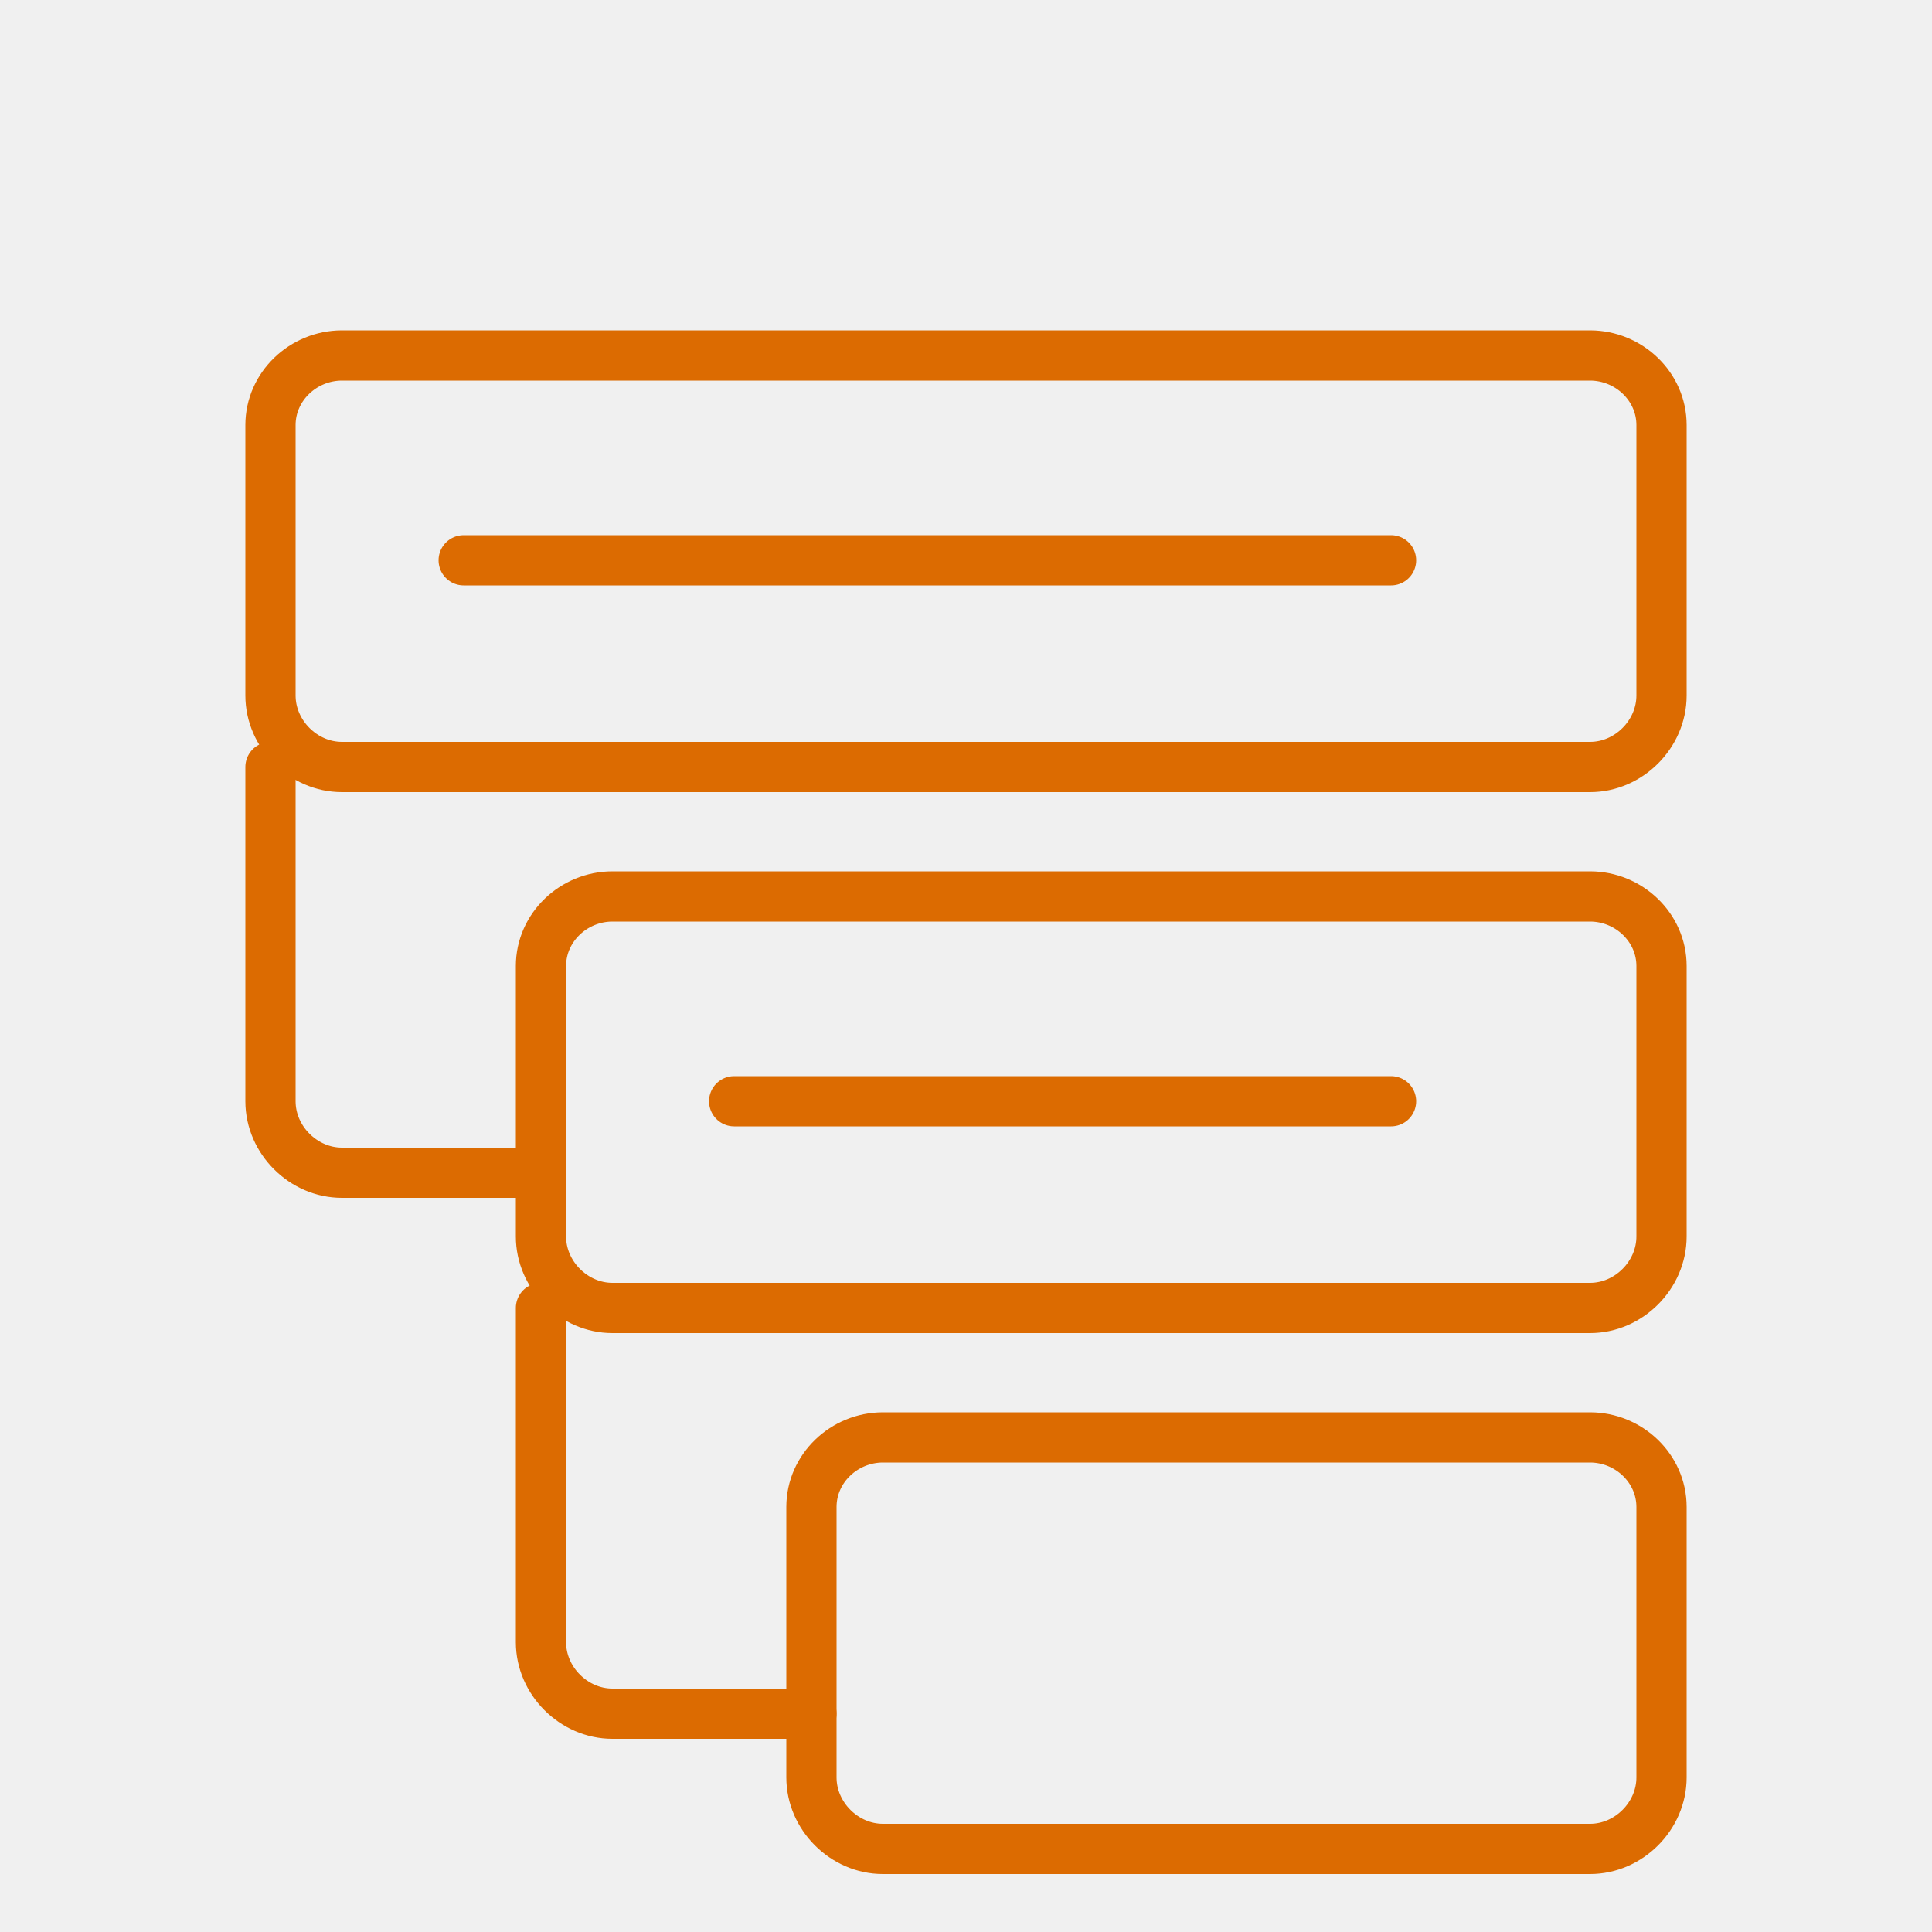
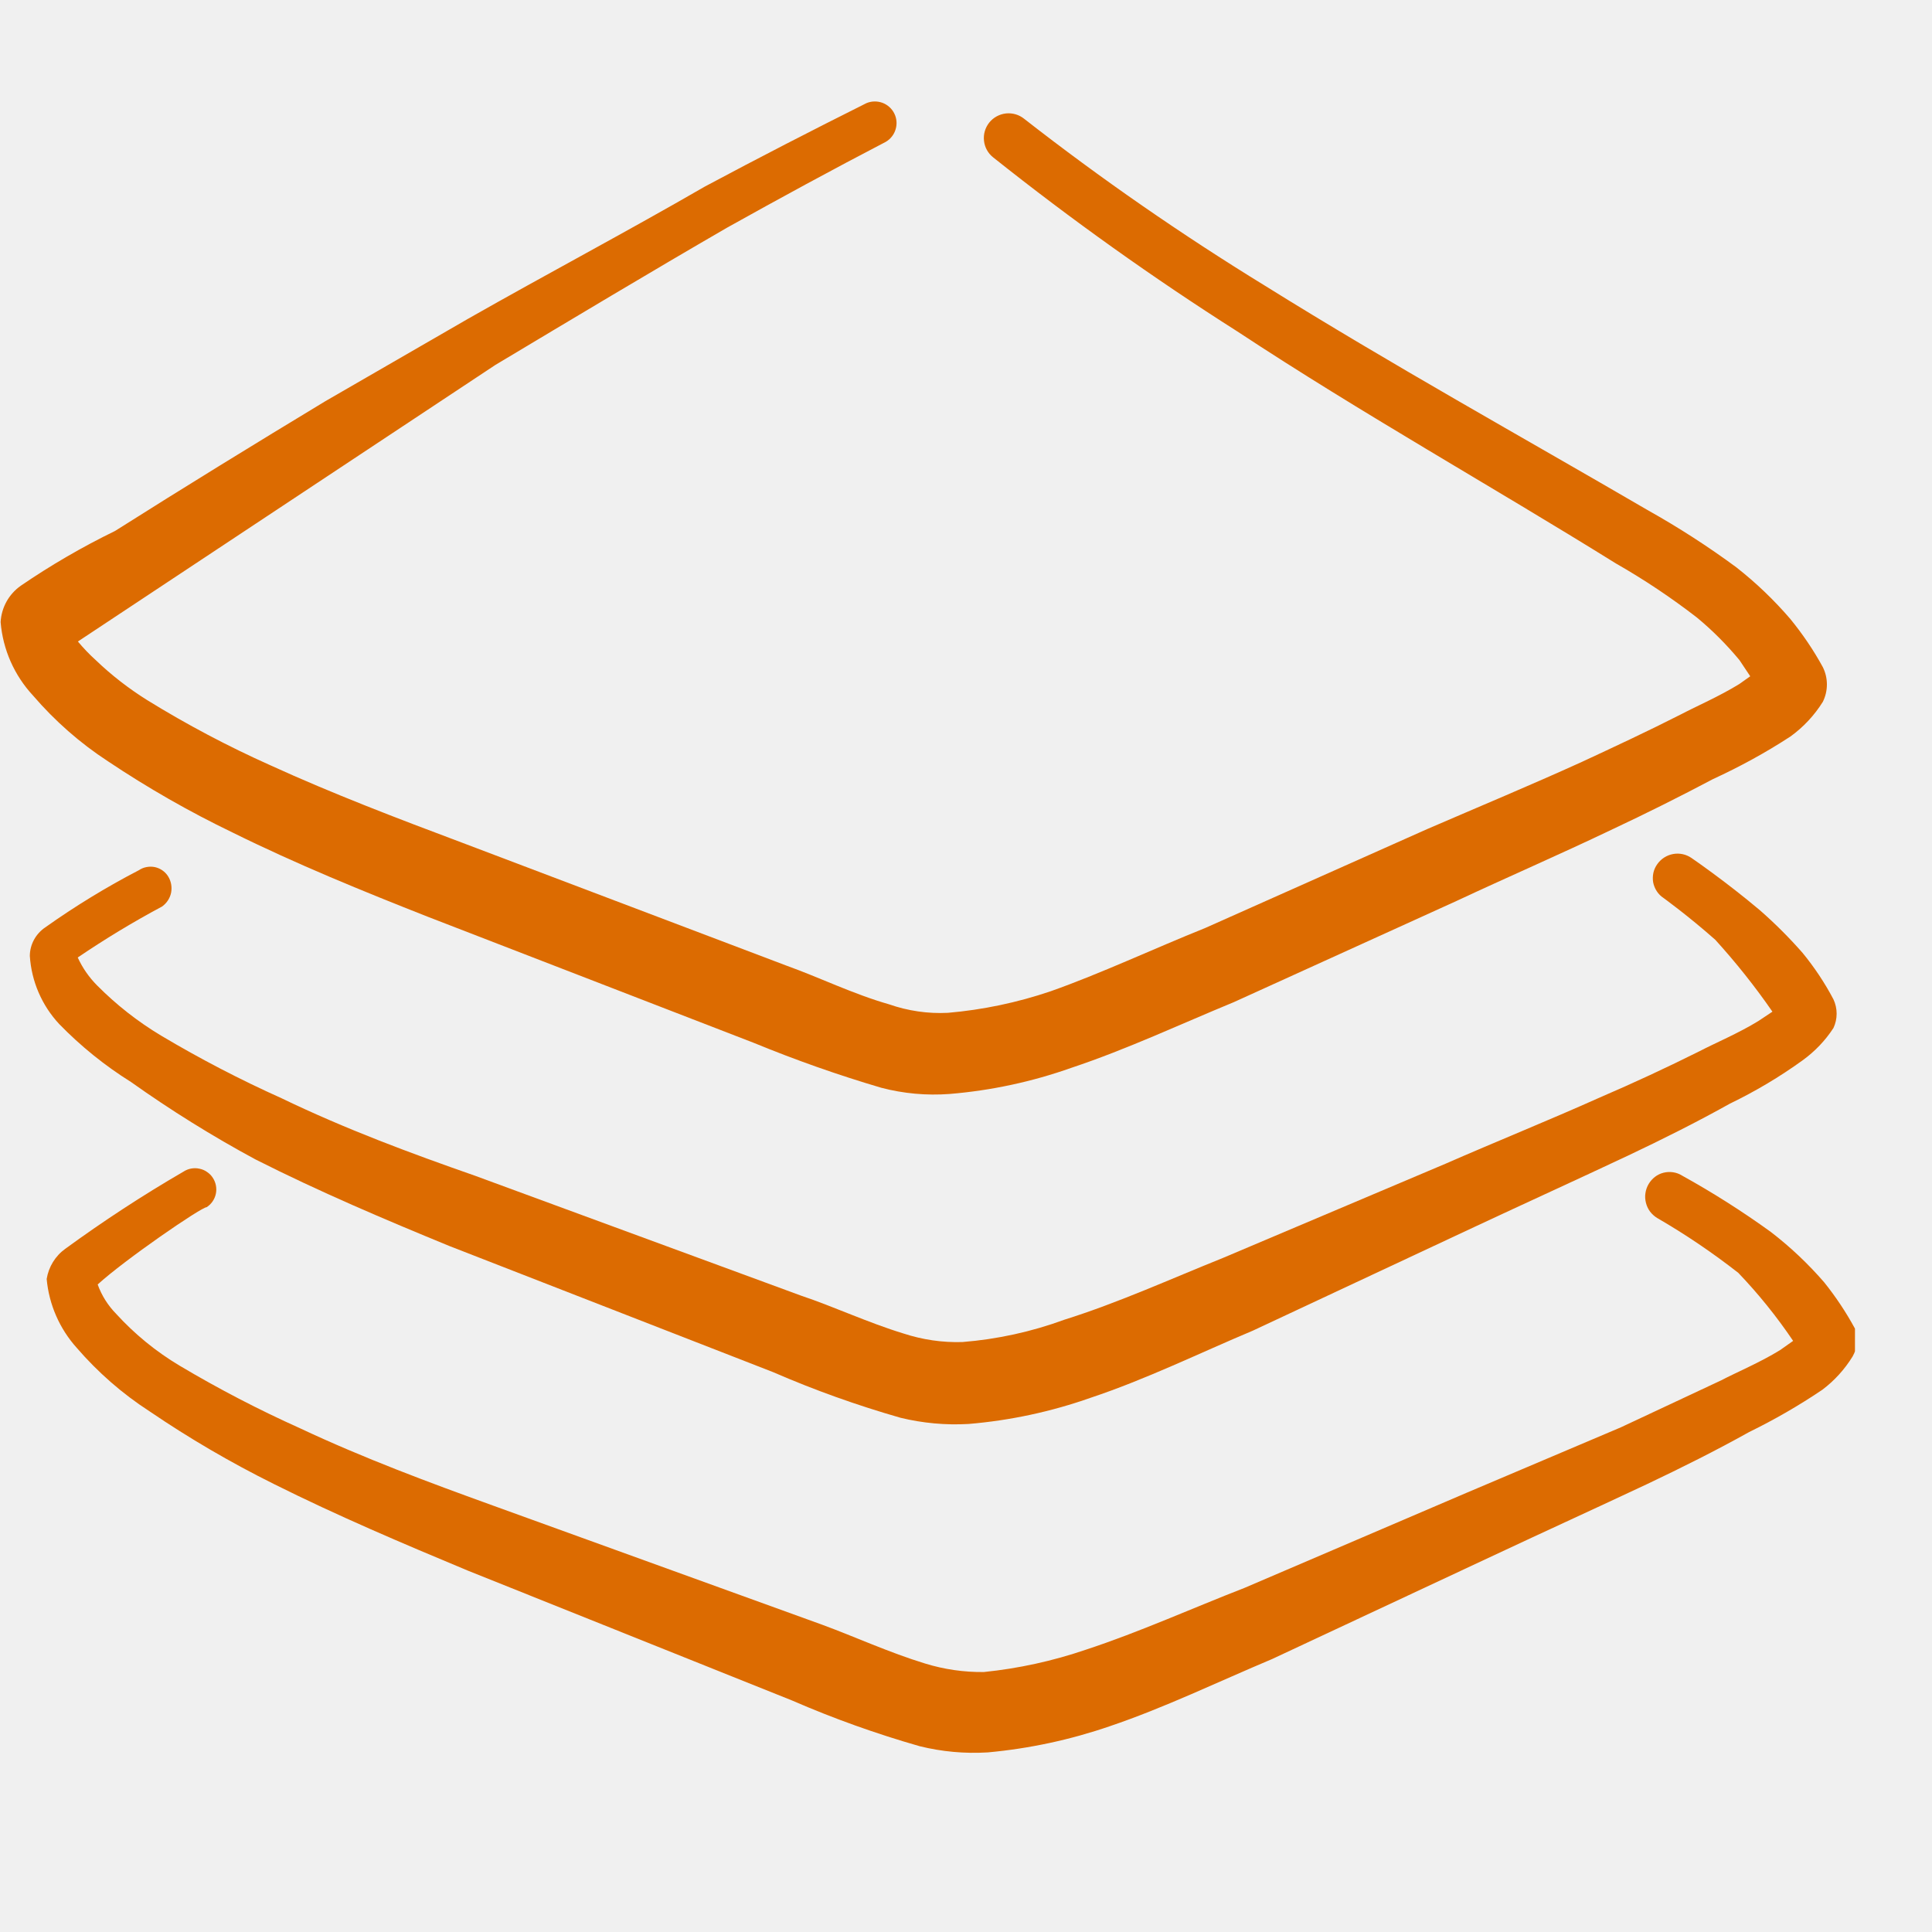
- <svg xmlns="http://www.w3.org/2000/svg" viewBox="0 0 100 100">
-   <g stroke="#DC6B01" fill="none" stroke-width="2.6" stroke-linecap="round" stroke-linejoin="round">
-     <path d="M14 22c0-2 1.7-3.6 3.7-3.6h64.6c2 0 3.7 1.6 3.7 3.6v14c0 2-1.7 3.7-3.7 3.7H17.7c-2 0-3.7-1.7-3.7-3.7Z" />
-     <path d="M28 50c0-2 1.7-3.6 3.7-3.6h50.6c2 0 3.7 1.6 3.7 3.6v14c0 2-1.7 3.7-3.7 3.7H31.7c-2 0-3.7-1.7-3.7-3.7Z" />
-     <path d="M42 78c0-2 1.7-3.6 3.7-3.6h36.6c2 0 3.7 1.6 3.7 3.6v14c0 2-1.7 3.7-3.7 3.7H45.7c-2 0-3.7-1.7-3.7-3.7Z" />
-     <path d="M14 39.7V57c0 2 1.7 3.7 3.7 3.7H28" />
-     <path d="M28 67.7V85c0 2 1.7 3.7 3.7 3.7H42" />
-     <path d="M24 29h48" />
-     <path d="M38 57h34" />
+ <svg xmlns="http://www.w3.org/2000/svg" width="25" height="25" viewBox="0 0 25 25" fill="none">
+   <g clip-path="url(#clip0_1048_7213)">
+     <path d="M1.397 9.851C1.911 10.195 2.449 10.503 3.006 10.771C3.836 11.182 4.696 11.532 5.536 11.863L9.755 13.495C10.295 13.717 10.845 13.911 11.405 14.076C11.692 14.151 11.989 14.178 12.285 14.156C12.824 14.112 13.355 13.998 13.865 13.817C14.585 13.577 15.285 13.248 15.965 12.968L18.846 11.659C19.506 11.35 20.176 11.06 20.846 10.74C21.3 10.527 21.74 10.307 22.167 10.081C22.513 9.922 22.848 9.739 23.167 9.531C23.335 9.41 23.478 9.257 23.587 9.082C23.622 9.012 23.64 8.935 23.64 8.857C23.64 8.779 23.622 8.702 23.587 8.632C23.467 8.412 23.326 8.205 23.168 8.011C22.957 7.765 22.723 7.541 22.468 7.341C22.101 7.07 21.717 6.823 21.319 6.6C19.689 5.65 18.009 4.719 16.37 3.698C15.291 3.036 14.249 2.315 13.251 1.536C13.185 1.483 13.1 1.459 13.016 1.468C12.931 1.478 12.854 1.52 12.801 1.586C12.748 1.653 12.723 1.737 12.733 1.822C12.742 1.906 12.784 1.983 12.851 2.036C13.863 2.842 14.918 3.594 16.01 4.288C17.619 5.349 19.299 6.289 20.908 7.29C21.274 7.499 21.625 7.733 21.958 7.991C22.158 8.156 22.342 8.341 22.508 8.541L22.648 8.751L22.507 8.851C22.247 9.011 21.947 9.141 21.757 9.241C21.327 9.46 20.897 9.66 20.467 9.86C19.807 10.16 19.137 10.439 18.466 10.729L15.596 12.008C14.926 12.277 14.246 12.597 13.595 12.827C13.165 12.973 12.718 13.067 12.265 13.106C12.007 13.119 11.749 13.081 11.505 12.996C11.045 12.865 10.596 12.645 10.176 12.495L5.976 10.903C5.147 10.592 4.307 10.272 3.497 9.902C2.949 9.657 2.418 9.376 1.907 9.061C1.667 8.911 1.442 8.737 1.238 8.541C1.155 8.466 1.079 8.386 1.008 8.301L6.409 4.723C7.41 4.124 8.41 3.524 9.41 2.945C10.091 2.565 10.771 2.195 11.461 1.836C11.523 1.8 11.569 1.742 11.589 1.674C11.61 1.605 11.604 1.532 11.572 1.468C11.54 1.404 11.485 1.355 11.418 1.33C11.351 1.306 11.277 1.307 11.211 1.335C10.511 1.685 9.811 2.045 9.121 2.414C8.1 3.004 7.08 3.543 6.06 4.123L4.209 5.192C3.299 5.742 2.389 6.301 1.488 6.871C1.065 7.077 0.657 7.314 0.268 7.58C0.192 7.634 0.129 7.704 0.084 7.785C0.039 7.867 0.013 7.957 0.008 8.05C0.037 8.405 0.185 8.739 0.427 9C0.709 9.328 1.035 9.615 1.397 9.851Z" fill="#DC6B01" />
+     <path d="M1.695 14.001C2.21 14.367 2.748 14.702 3.304 15.002C4.134 15.422 4.984 15.782 5.814 16.123L10.003 17.755C10.539 17.988 11.091 18.185 11.653 18.346C11.941 18.416 12.237 18.443 12.533 18.426C13.072 18.381 13.603 18.267 14.113 18.087C14.833 17.847 15.523 17.508 16.213 17.218L19.074 15.879C19.734 15.57 20.394 15.27 21.074 14.95C21.515 14.741 21.955 14.521 22.385 14.281C22.714 14.122 23.029 13.935 23.325 13.721C23.483 13.607 23.619 13.465 23.725 13.302C23.752 13.244 23.766 13.181 23.766 13.117C23.766 13.053 23.752 12.99 23.725 12.932C23.613 12.719 23.479 12.518 23.326 12.331C23.155 12.136 22.971 11.952 22.776 11.781C22.326 11.401 21.886 11.101 21.886 11.101C21.817 11.054 21.732 11.036 21.65 11.051C21.568 11.066 21.495 11.112 21.446 11.181C21.422 11.214 21.404 11.253 21.395 11.293C21.386 11.334 21.385 11.376 21.392 11.418C21.4 11.459 21.416 11.498 21.439 11.533C21.462 11.568 21.491 11.597 21.526 11.62C21.526 11.62 21.846 11.851 22.196 12.161C22.462 12.454 22.71 12.765 22.935 13.091L22.755 13.211C22.495 13.371 22.185 13.501 21.995 13.601C21.568 13.814 21.138 14.014 20.705 14.2C20.035 14.5 19.364 14.77 18.704 15.059L15.824 16.278C15.154 16.547 14.473 16.857 13.773 17.077C13.348 17.233 12.904 17.33 12.453 17.366C12.195 17.374 11.938 17.336 11.693 17.256C11.233 17.116 10.784 16.905 10.364 16.765L6.144 15.213C5.314 14.923 4.475 14.612 3.645 14.212C3.11 13.972 2.589 13.701 2.085 13.401C1.783 13.22 1.504 13.001 1.256 12.751C1.152 12.646 1.067 12.524 1.006 12.39C1.357 12.152 1.721 11.931 2.096 11.731C2.157 11.688 2.199 11.624 2.214 11.552C2.228 11.479 2.215 11.404 2.176 11.341C2.157 11.31 2.132 11.284 2.102 11.263C2.072 11.242 2.039 11.228 2.003 11.22C1.968 11.213 1.931 11.213 1.896 11.22C1.86 11.226 1.826 11.241 1.796 11.261C1.376 11.479 0.972 11.726 0.586 12C0.525 12.041 0.475 12.096 0.44 12.16C0.405 12.225 0.386 12.297 0.386 12.37C0.407 12.698 0.541 13.009 0.765 13.25C1.044 13.537 1.356 13.789 1.695 14.001Z" fill="#DC6B01" />
+     <path d="M24.003 17.192C23.888 16.98 23.754 16.779 23.604 16.592C23.396 16.352 23.165 16.134 22.914 15.941C22.546 15.675 22.162 15.431 21.764 15.211C21.729 15.189 21.69 15.175 21.649 15.169C21.608 15.163 21.566 15.165 21.526 15.175C21.486 15.185 21.448 15.203 21.416 15.228C21.383 15.253 21.355 15.285 21.334 15.32C21.312 15.357 21.298 15.397 21.292 15.438C21.285 15.48 21.288 15.522 21.298 15.563C21.308 15.604 21.326 15.643 21.351 15.677C21.376 15.71 21.408 15.739 21.444 15.761C21.81 15.973 22.16 16.21 22.494 16.471C22.755 16.744 22.992 17.038 23.203 17.351L23.033 17.471C22.773 17.631 22.463 17.761 22.273 17.861L20.973 18.47L18.972 19.319L16.102 20.548C15.432 20.808 14.751 21.117 14.051 21.347C13.624 21.493 13.181 21.59 12.731 21.636C12.474 21.639 12.217 21.602 11.971 21.526C11.511 21.386 11.051 21.175 10.642 21.025L6.382 19.483C5.552 19.183 4.713 18.872 3.883 18.482C3.348 18.242 2.827 17.971 2.323 17.671C2.018 17.489 1.742 17.263 1.503 17.001C1.397 16.893 1.315 16.763 1.264 16.621C1.614 16.301 2.604 15.621 2.674 15.621C2.735 15.582 2.778 15.519 2.793 15.448C2.808 15.377 2.794 15.302 2.754 15.241C2.735 15.211 2.709 15.185 2.679 15.165C2.65 15.144 2.616 15.13 2.581 15.123C2.51 15.107 2.435 15.121 2.374 15.161C1.847 15.467 1.336 15.801 0.844 16.16C0.715 16.253 0.629 16.394 0.604 16.55C0.634 16.881 0.771 17.194 0.993 17.441C1.266 17.757 1.582 18.034 1.933 18.261C2.447 18.611 2.985 18.925 3.542 19.202C4.362 19.612 5.212 19.973 6.052 20.323L10.251 22.005C10.787 22.238 11.338 22.435 11.901 22.596C12.188 22.667 12.485 22.694 12.781 22.676C13.319 22.627 13.85 22.513 14.361 22.337C15.071 22.097 15.771 21.758 16.461 21.468L19.322 20.13C19.982 19.82 20.642 19.52 21.322 19.2C21.762 18.991 22.203 18.771 22.633 18.531C22.962 18.37 23.28 18.187 23.583 17.982C23.739 17.864 23.871 17.718 23.973 17.552C24.004 17.497 24.023 17.437 24.028 17.375C24.033 17.313 24.025 17.25 24.003 17.192Z" fill="#DC6B01" />
  </g>
+   <defs>
+     <clipPath id="clip0_1048_7213">
+       <rect width="24" height="24" fill="white" transform="translate(0.0117336) rotate(0.028012)" />
+     </clipPath>
+   </defs>
</svg>
